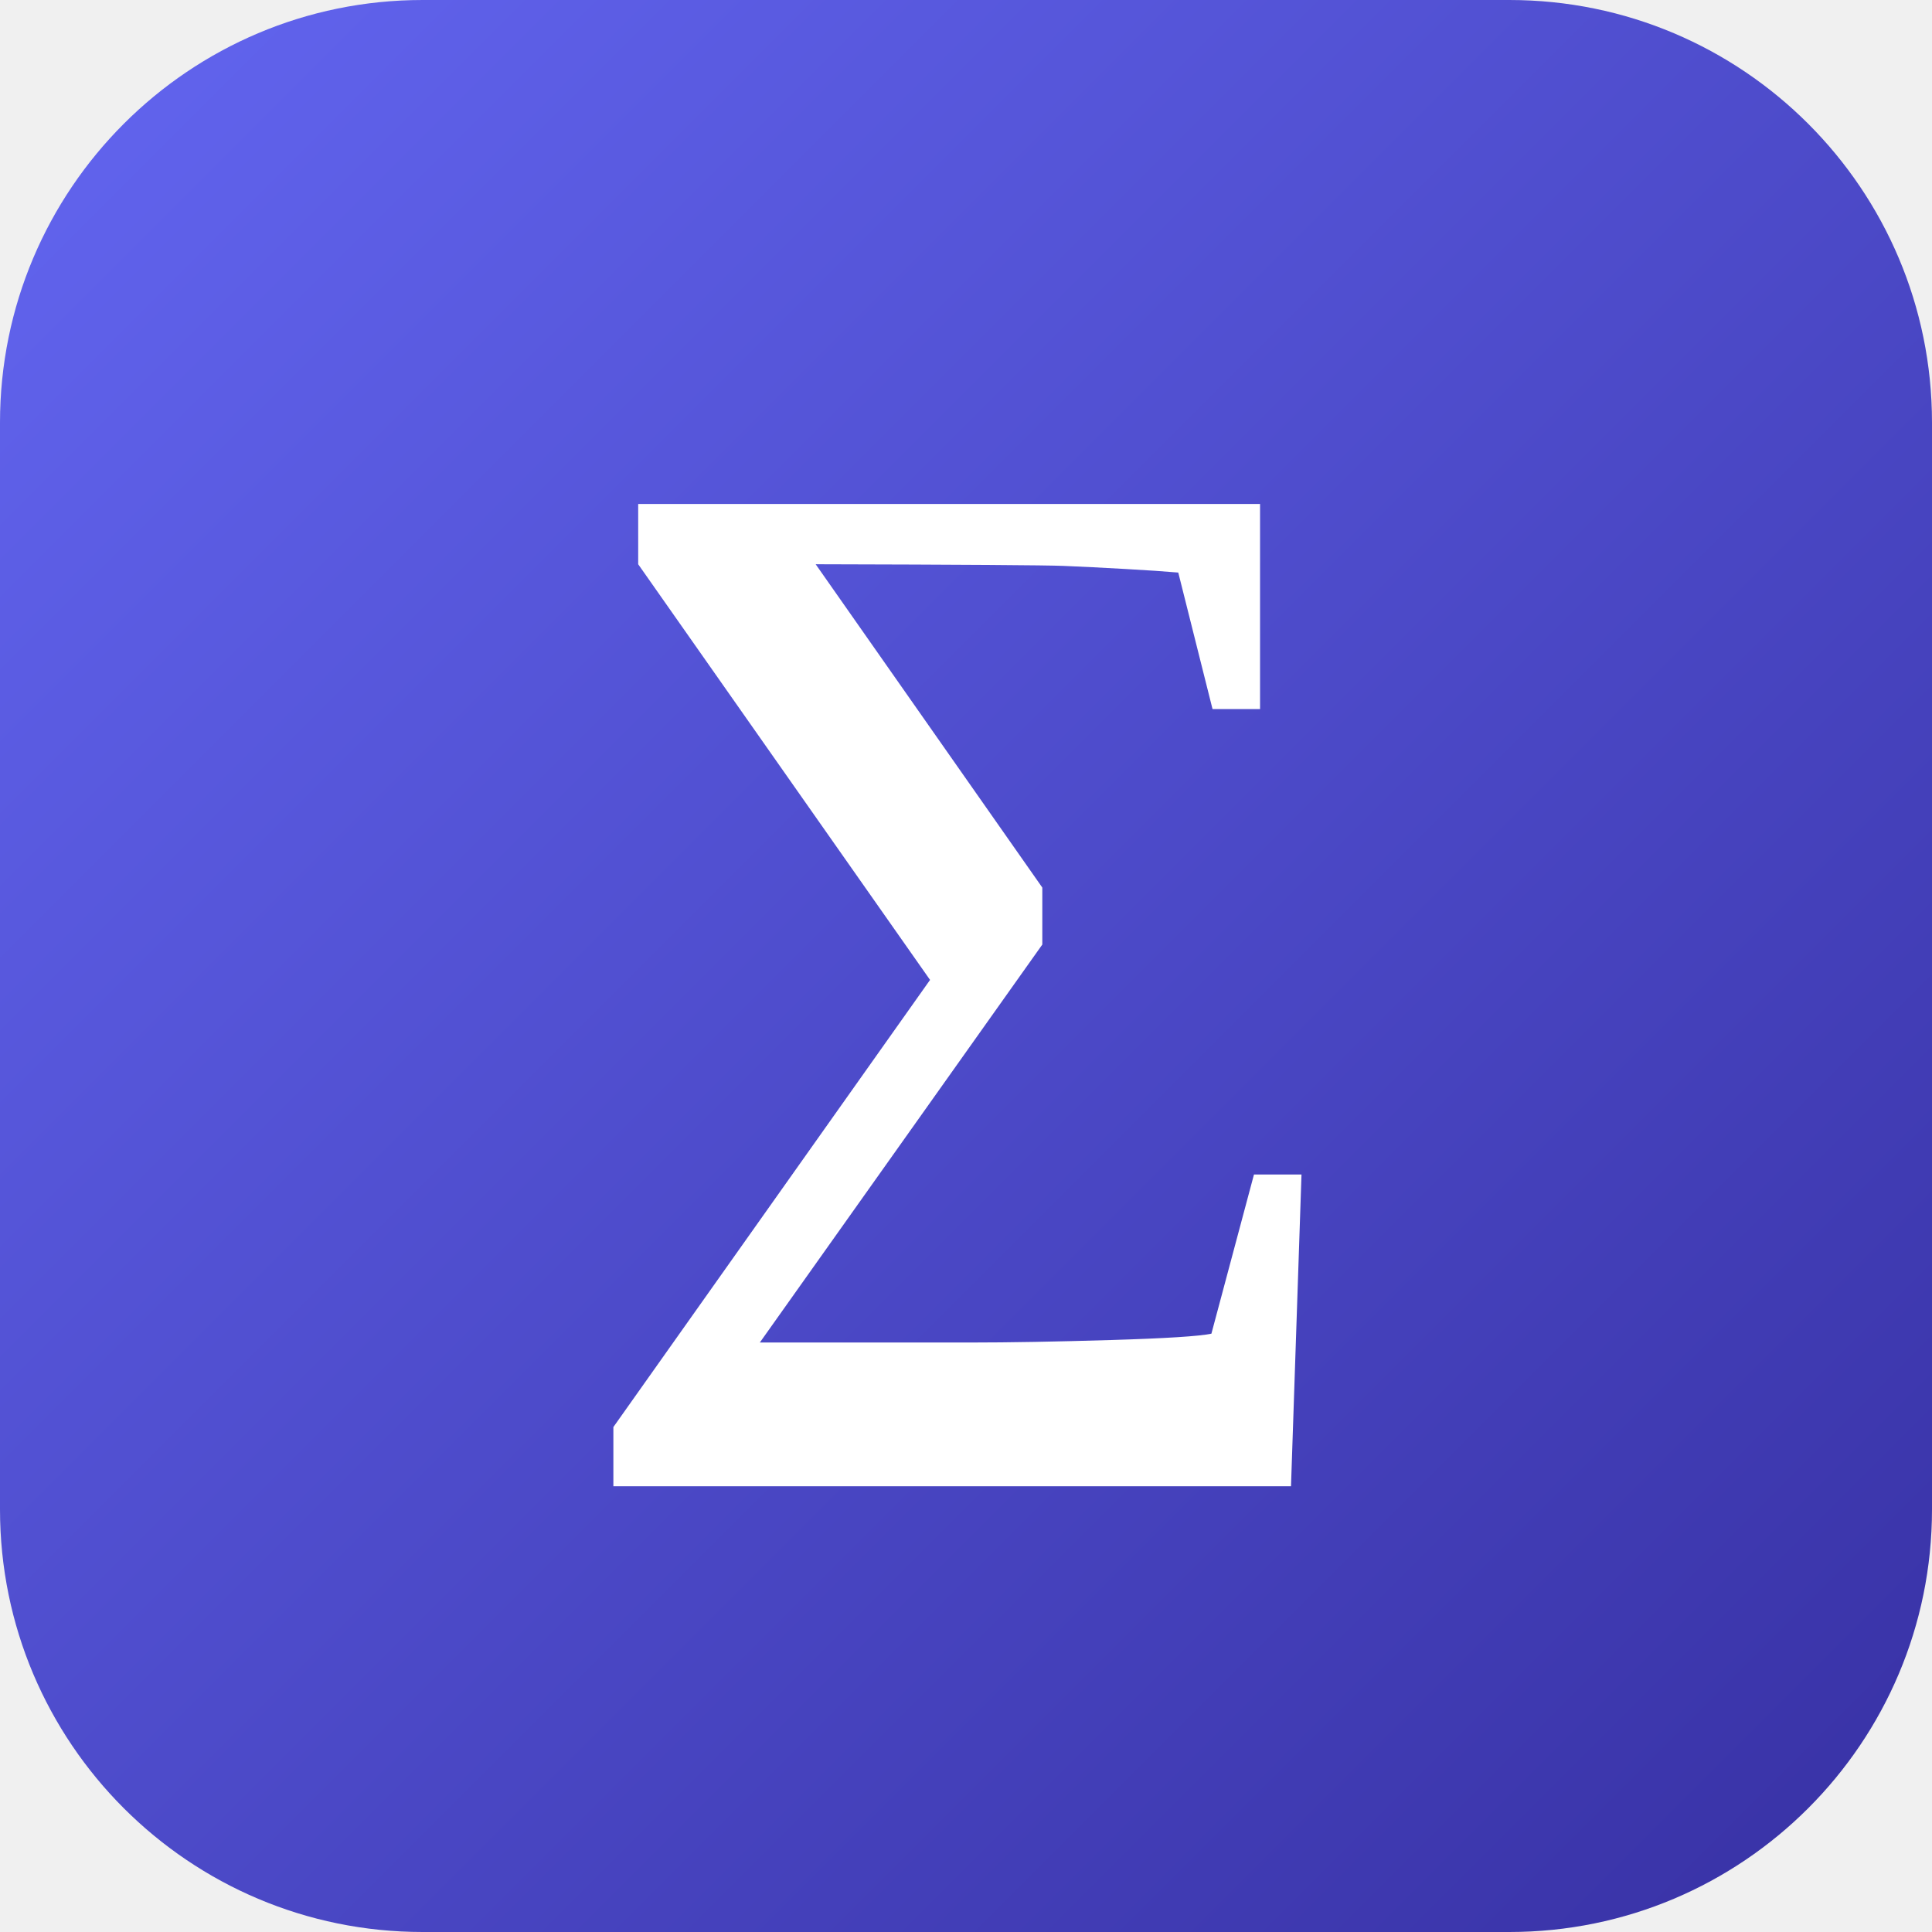
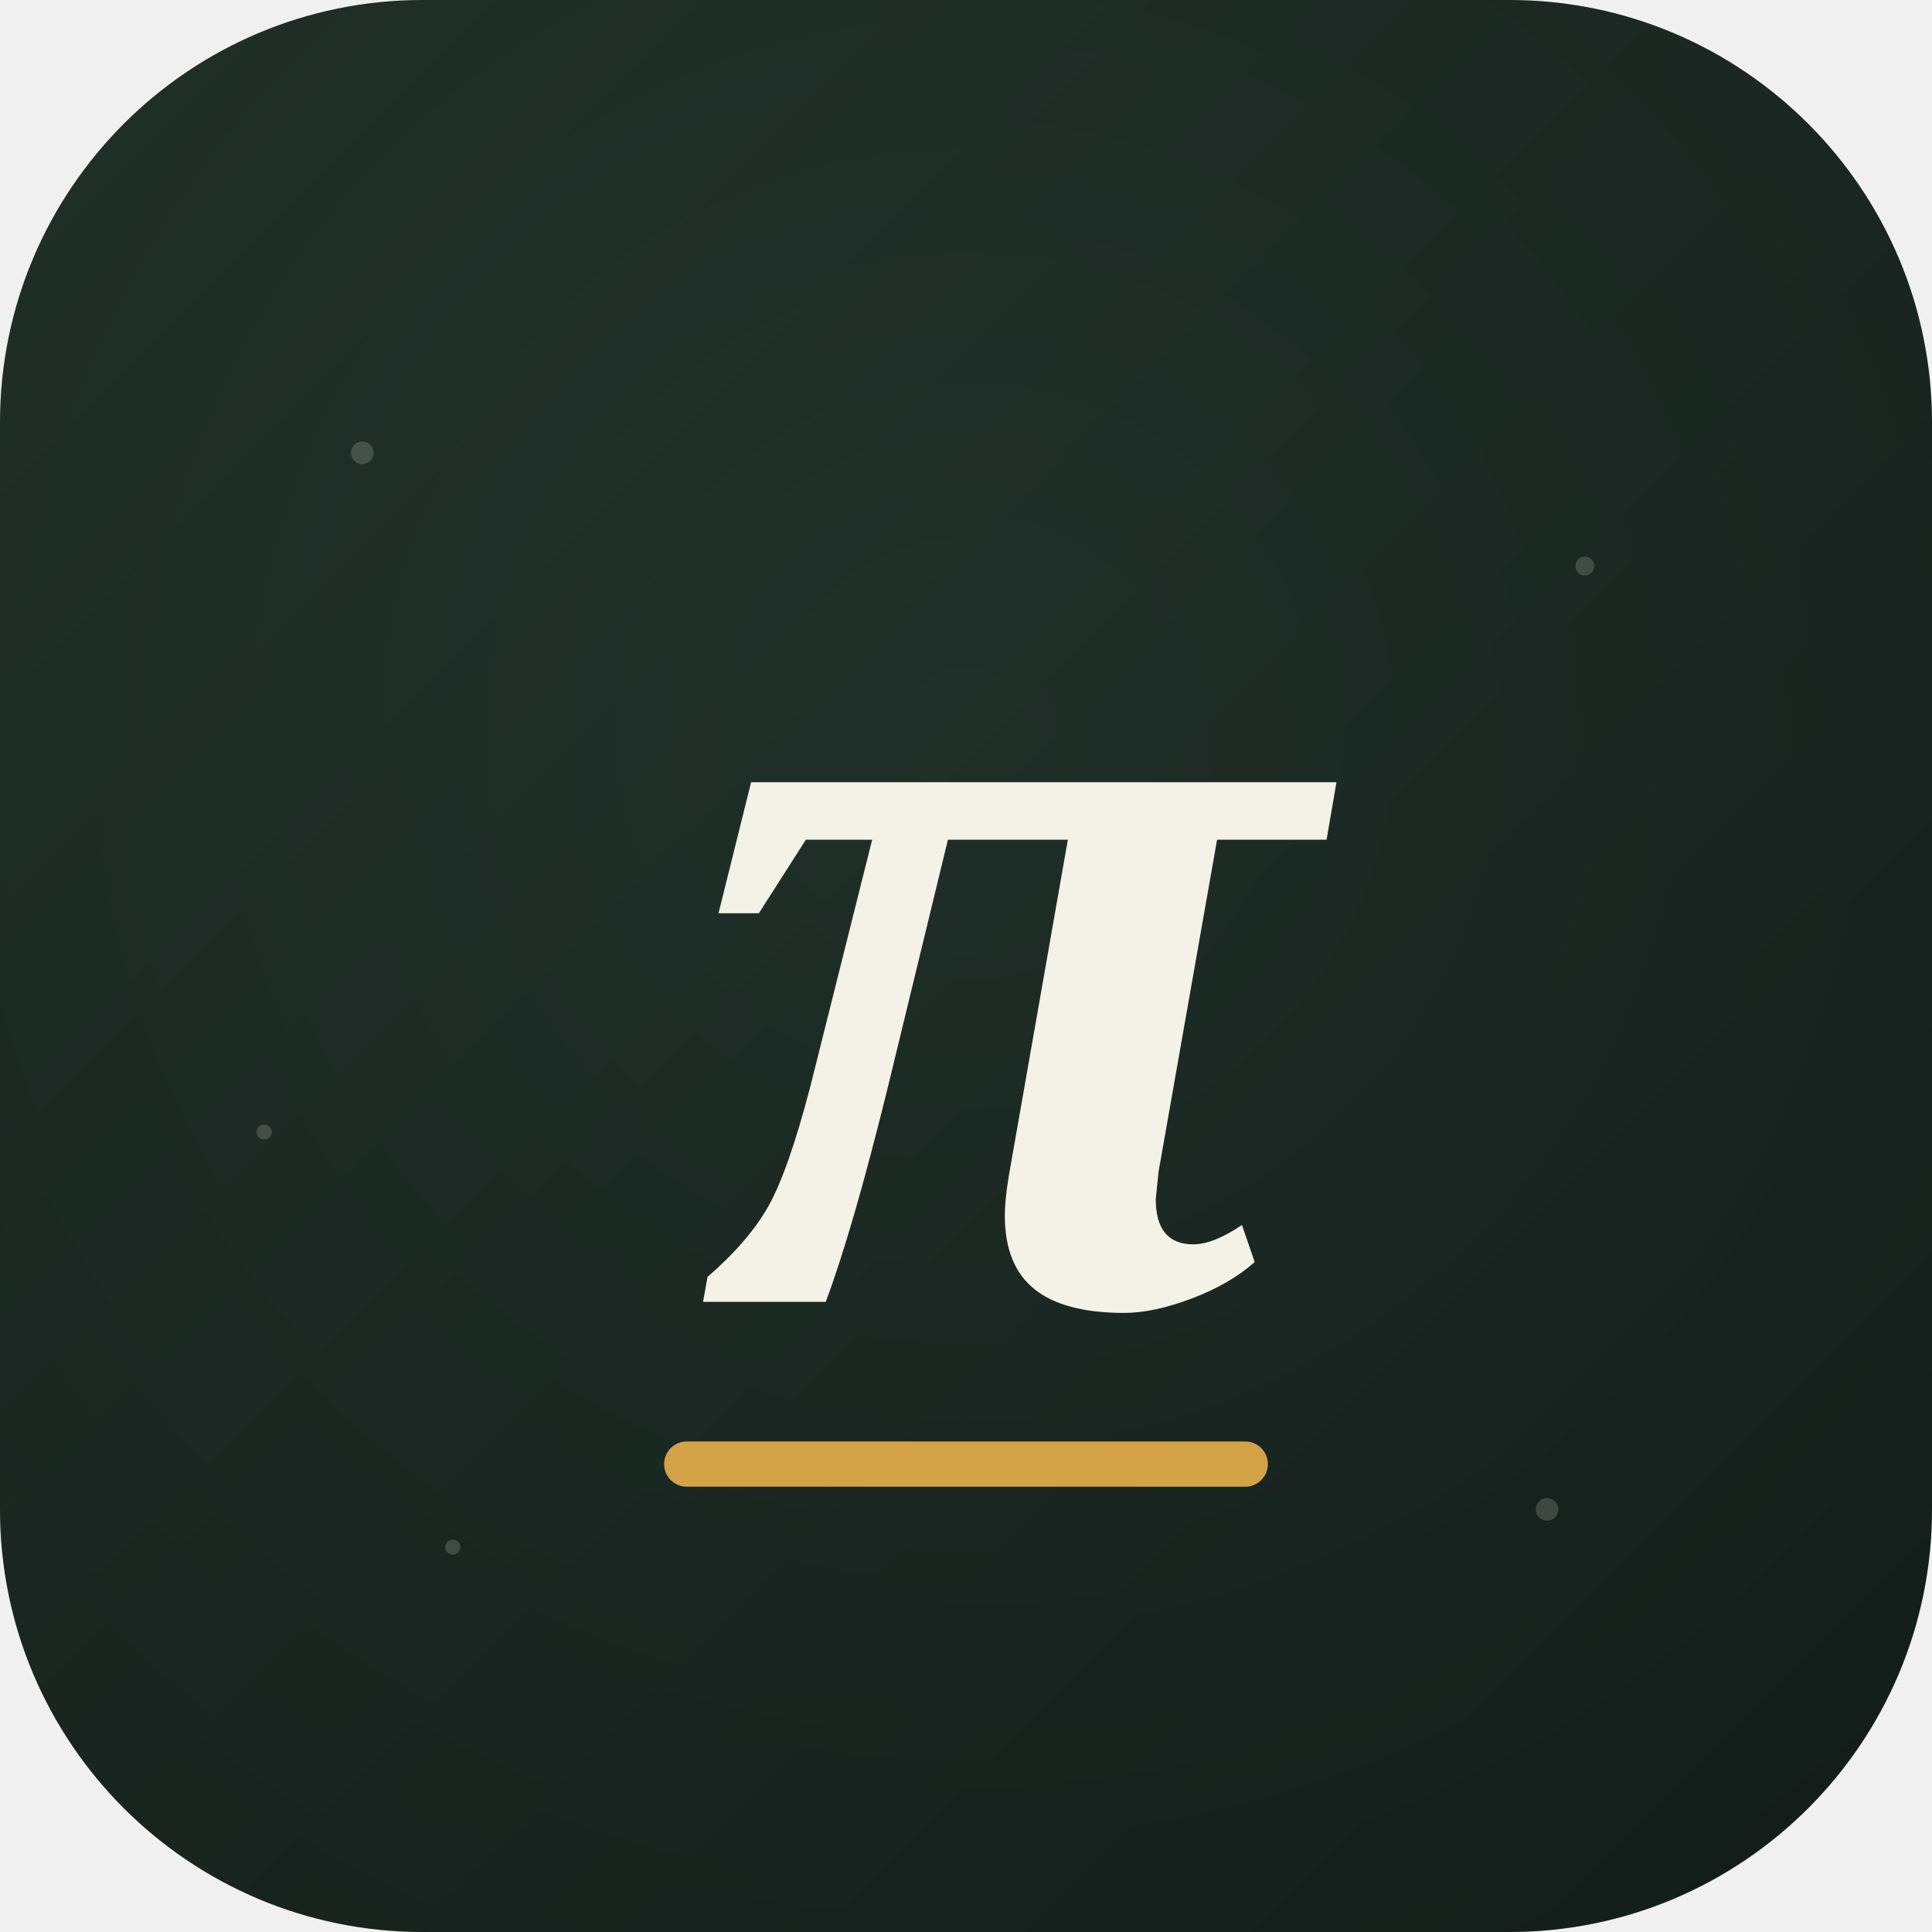
<svg xmlns="http://www.w3.org/2000/svg" viewBox="0 0 512 512">
  <defs>
-     <linearGradient id="g" x1="0" y1="0" x2="1" y2="1">
-       <stop offset="0" stop-color="#6366f1" />
-       <stop offset="1" stop-color="#3730a3" />
+     <linearGradient id="board" x1="0" y1="0" x2="1" y2="1">
+       <stop offset="0" stop-color="#26372f" />
+       <stop offset="1" stop-color="#182420" />
    </linearGradient>
+     <radialGradient id="vignette" cx="0.5" cy="0.38" r="0.75">
+       <stop offset="0" stop-color="#000000" stop-opacity="0" />
+       <stop offset="1" stop-color="#000000" stop-opacity="0.22" />
+     </radialGradient>
  </defs>
-   <rect width="512" height="512" rx="112" fill="url(#g)" />
-   <text x="256" y="330" font-family="Georgia, 'Times New Roman', serif" font-size="300" font-weight="700" fill="white" text-anchor="middle">∑</text>
+   <rect width="512" height="512" rx="112" fill="url(#board)" />
+   <rect width="512" height="512" rx="112" fill="url(#vignette)" />
+   <g fill="#f4f1e6" opacity="0.18">
+     <circle cx="96" cy="120" r="3" />
+     <circle cx="420" cy="150" r="2.5" />
+     <circle cx="120" cy="410" r="2" />
+     <circle cx="410" cy="400" r="3" />
+     <circle cx="70" cy="300" r="2" />
+   </g>
+   <text x="266" y="345" font-family="Georgia, 'Times New Roman', serif" font-style="italic" font-size="300" font-weight="700" fill="#f4f1e6" text-anchor="middle">π</text>
+   <rect x="176" y="382" width="160" height="12" rx="6" fill="#e8b04b" opacity="0.9" />
</svg>
